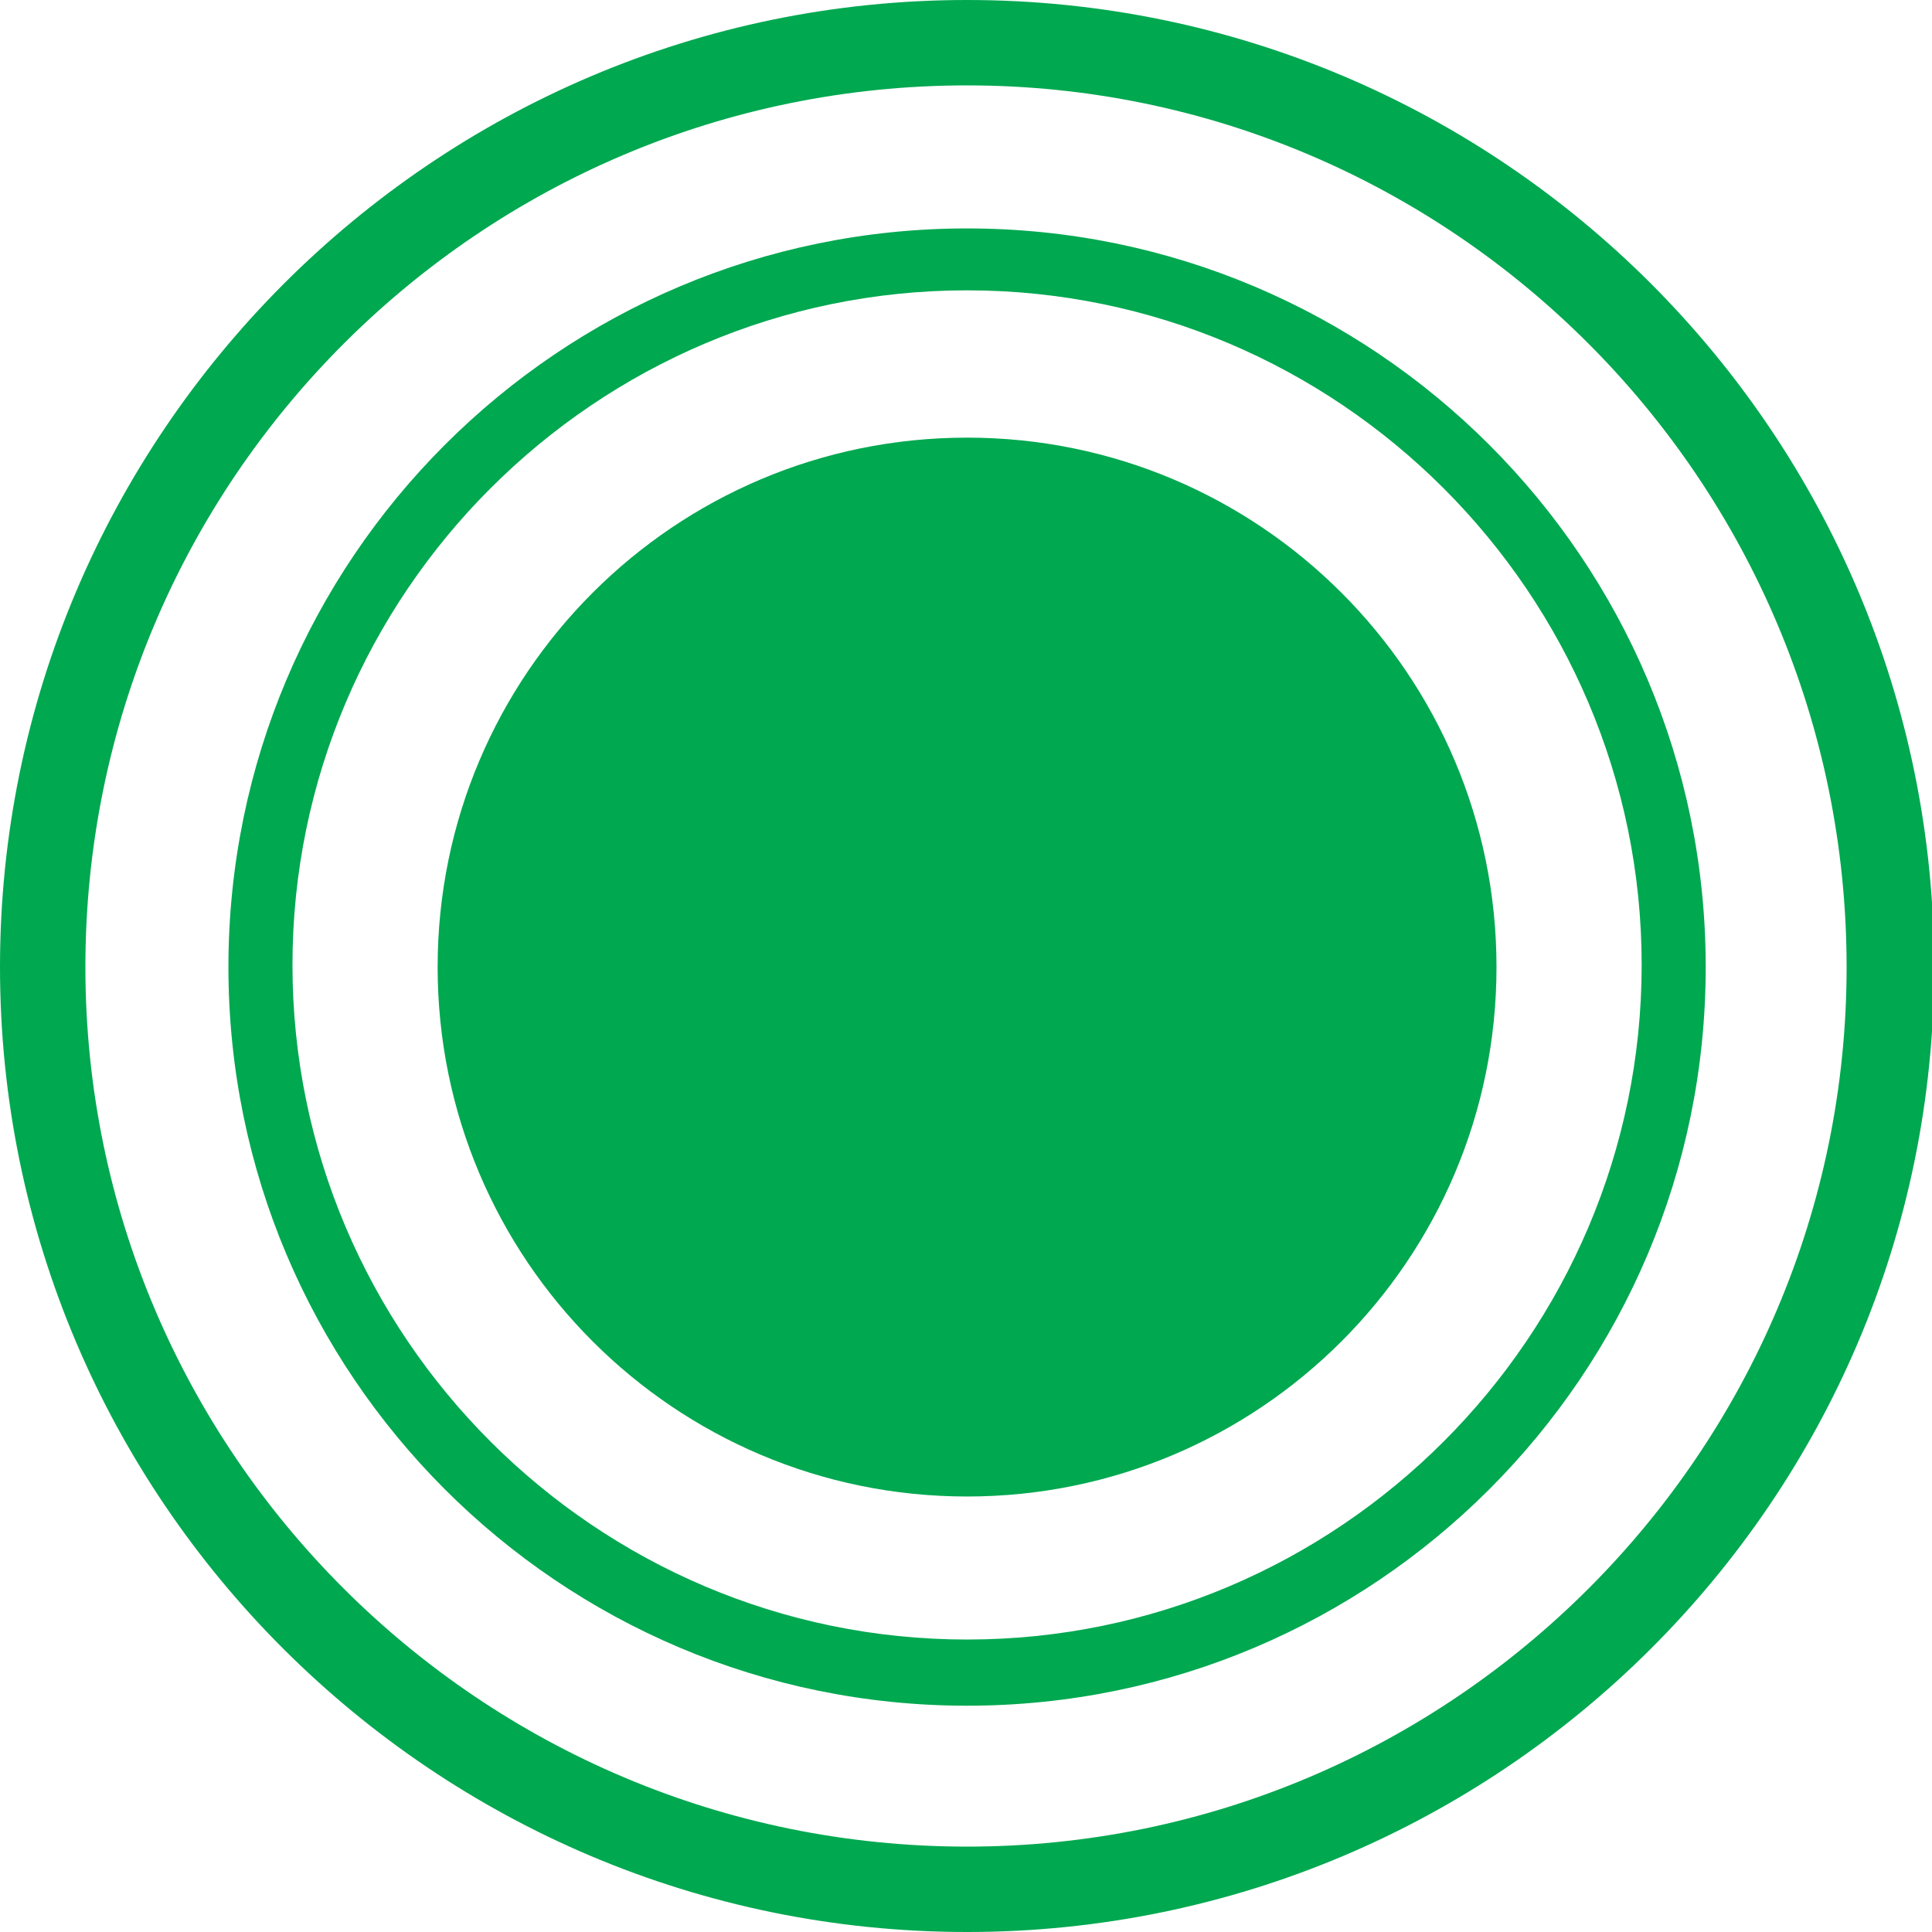
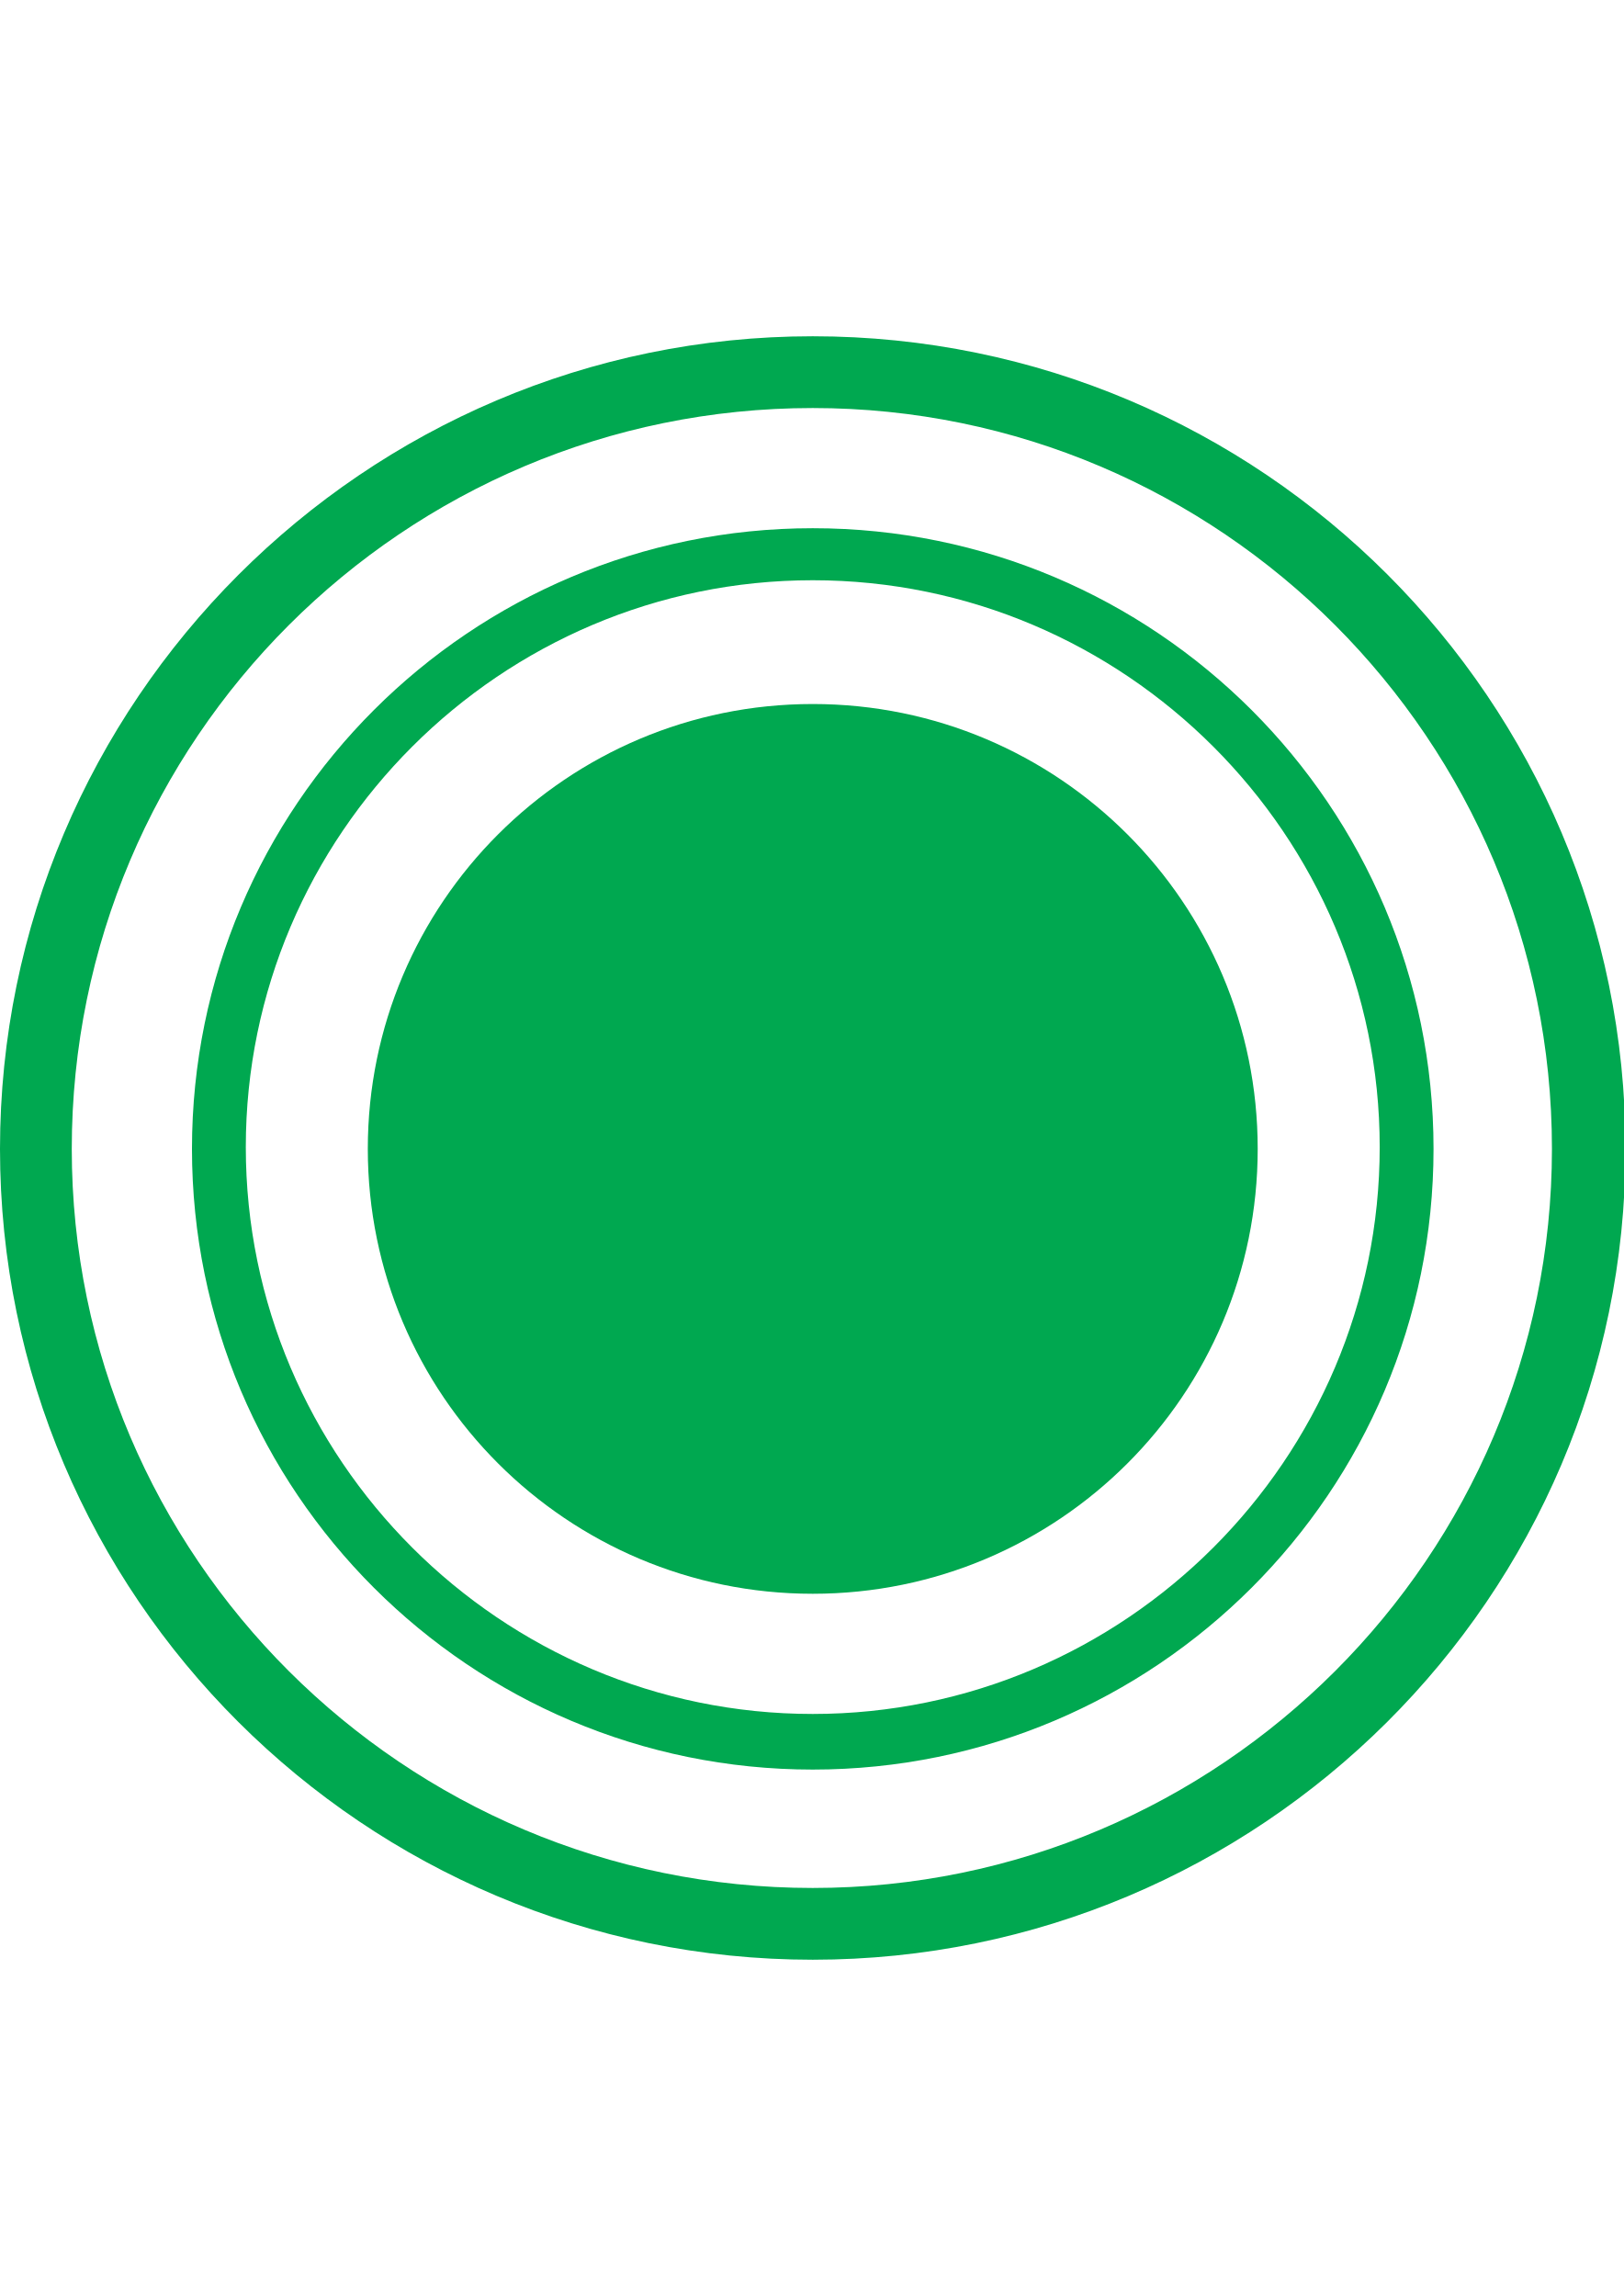
- <svg xmlns="http://www.w3.org/2000/svg" version="1.1" id="Layer_1" x="0px" y="0px" viewBox="0 0 90.5 90.5" enable-background="new 0 0 90.5 90.5" xml:space="preserve">
-   <circle fill="#00A850" cx="45.3" cy="45.3" r="24.8" />
-   <path fill="#00A850" d="M45.3,79.9c-19.1,0-34.6-15.5-34.6-34.6s15.5-34.6,34.6-34.6c19.1,0,34.6,15.5,34.6,34.6  S64.4,79.9,45.3,79.9z M45.3,13.6c-17.4,0-31.6,14.2-31.6,31.6s14.2,31.6,31.6,31.6c17.4,0,31.6-14.2,31.6-31.6S62.7,13.6,45.3,13.6  z" />
-   <path fill="#00A850" d="M45.3,90.5C20.3,90.5,0,70.2,0,45.3S20.3,0,45.3,0c25,0,45.3,20.3,45.3,45.3S70.2,90.5,45.3,90.5z M45.3,4  C22.5,4,4,22.5,4,45.3C4,68,22.5,86.5,45.3,86.5C68,86.5,86.5,68,86.5,45.3C86.5,22.5,68,4,45.3,4z" />
+ <svg xmlns="http://www.w3.org/2000/svg" version="1.1" id="Layer_1" x="0px" y="0px" width="595.279px" height="841.891px" viewBox="0 0 595.279 841.891" enable-background="new 0 0 595.279 841.891" xml:space="preserve">
+   <circle fill="#00A850" cx="297.969" cy="421.274" r="163.126" />
+   <path fill="#00A850" d="M297.969,648.861c-125.634,0-227.588-101.954-227.588-227.587c0-125.634,101.954-227.588,227.588-227.588  S525.557,295.64,525.557,421.274C525.557,546.907,423.603,648.861,297.969,648.861z M297.969,212.761  c-114.452,0-207.854,93.403-207.854,207.855c0,114.452,93.402,207.854,207.854,207.854c114.451,0,207.854-93.402,207.854-207.854  C505.823,306.165,412.42,212.761,297.969,212.761z" />
+   <path fill="#00A850" d="M297.969,718.585C133.527,718.585,0,585.059,0,421.274c0-163.785,133.526-297.97,297.969-297.97  c164.441,0,297.969,133.527,297.969,297.97C595.938,585.716,461.753,718.585,297.969,718.585z M297.969,149.616  c-149.971,0-271.658,121.687-271.658,271.659c0,149.313,121.688,271,271.658,271c149.313,0,271-121.688,271-271  C568.969,271.303,447.282,149.616,297.969,149.616z" />
</svg>
